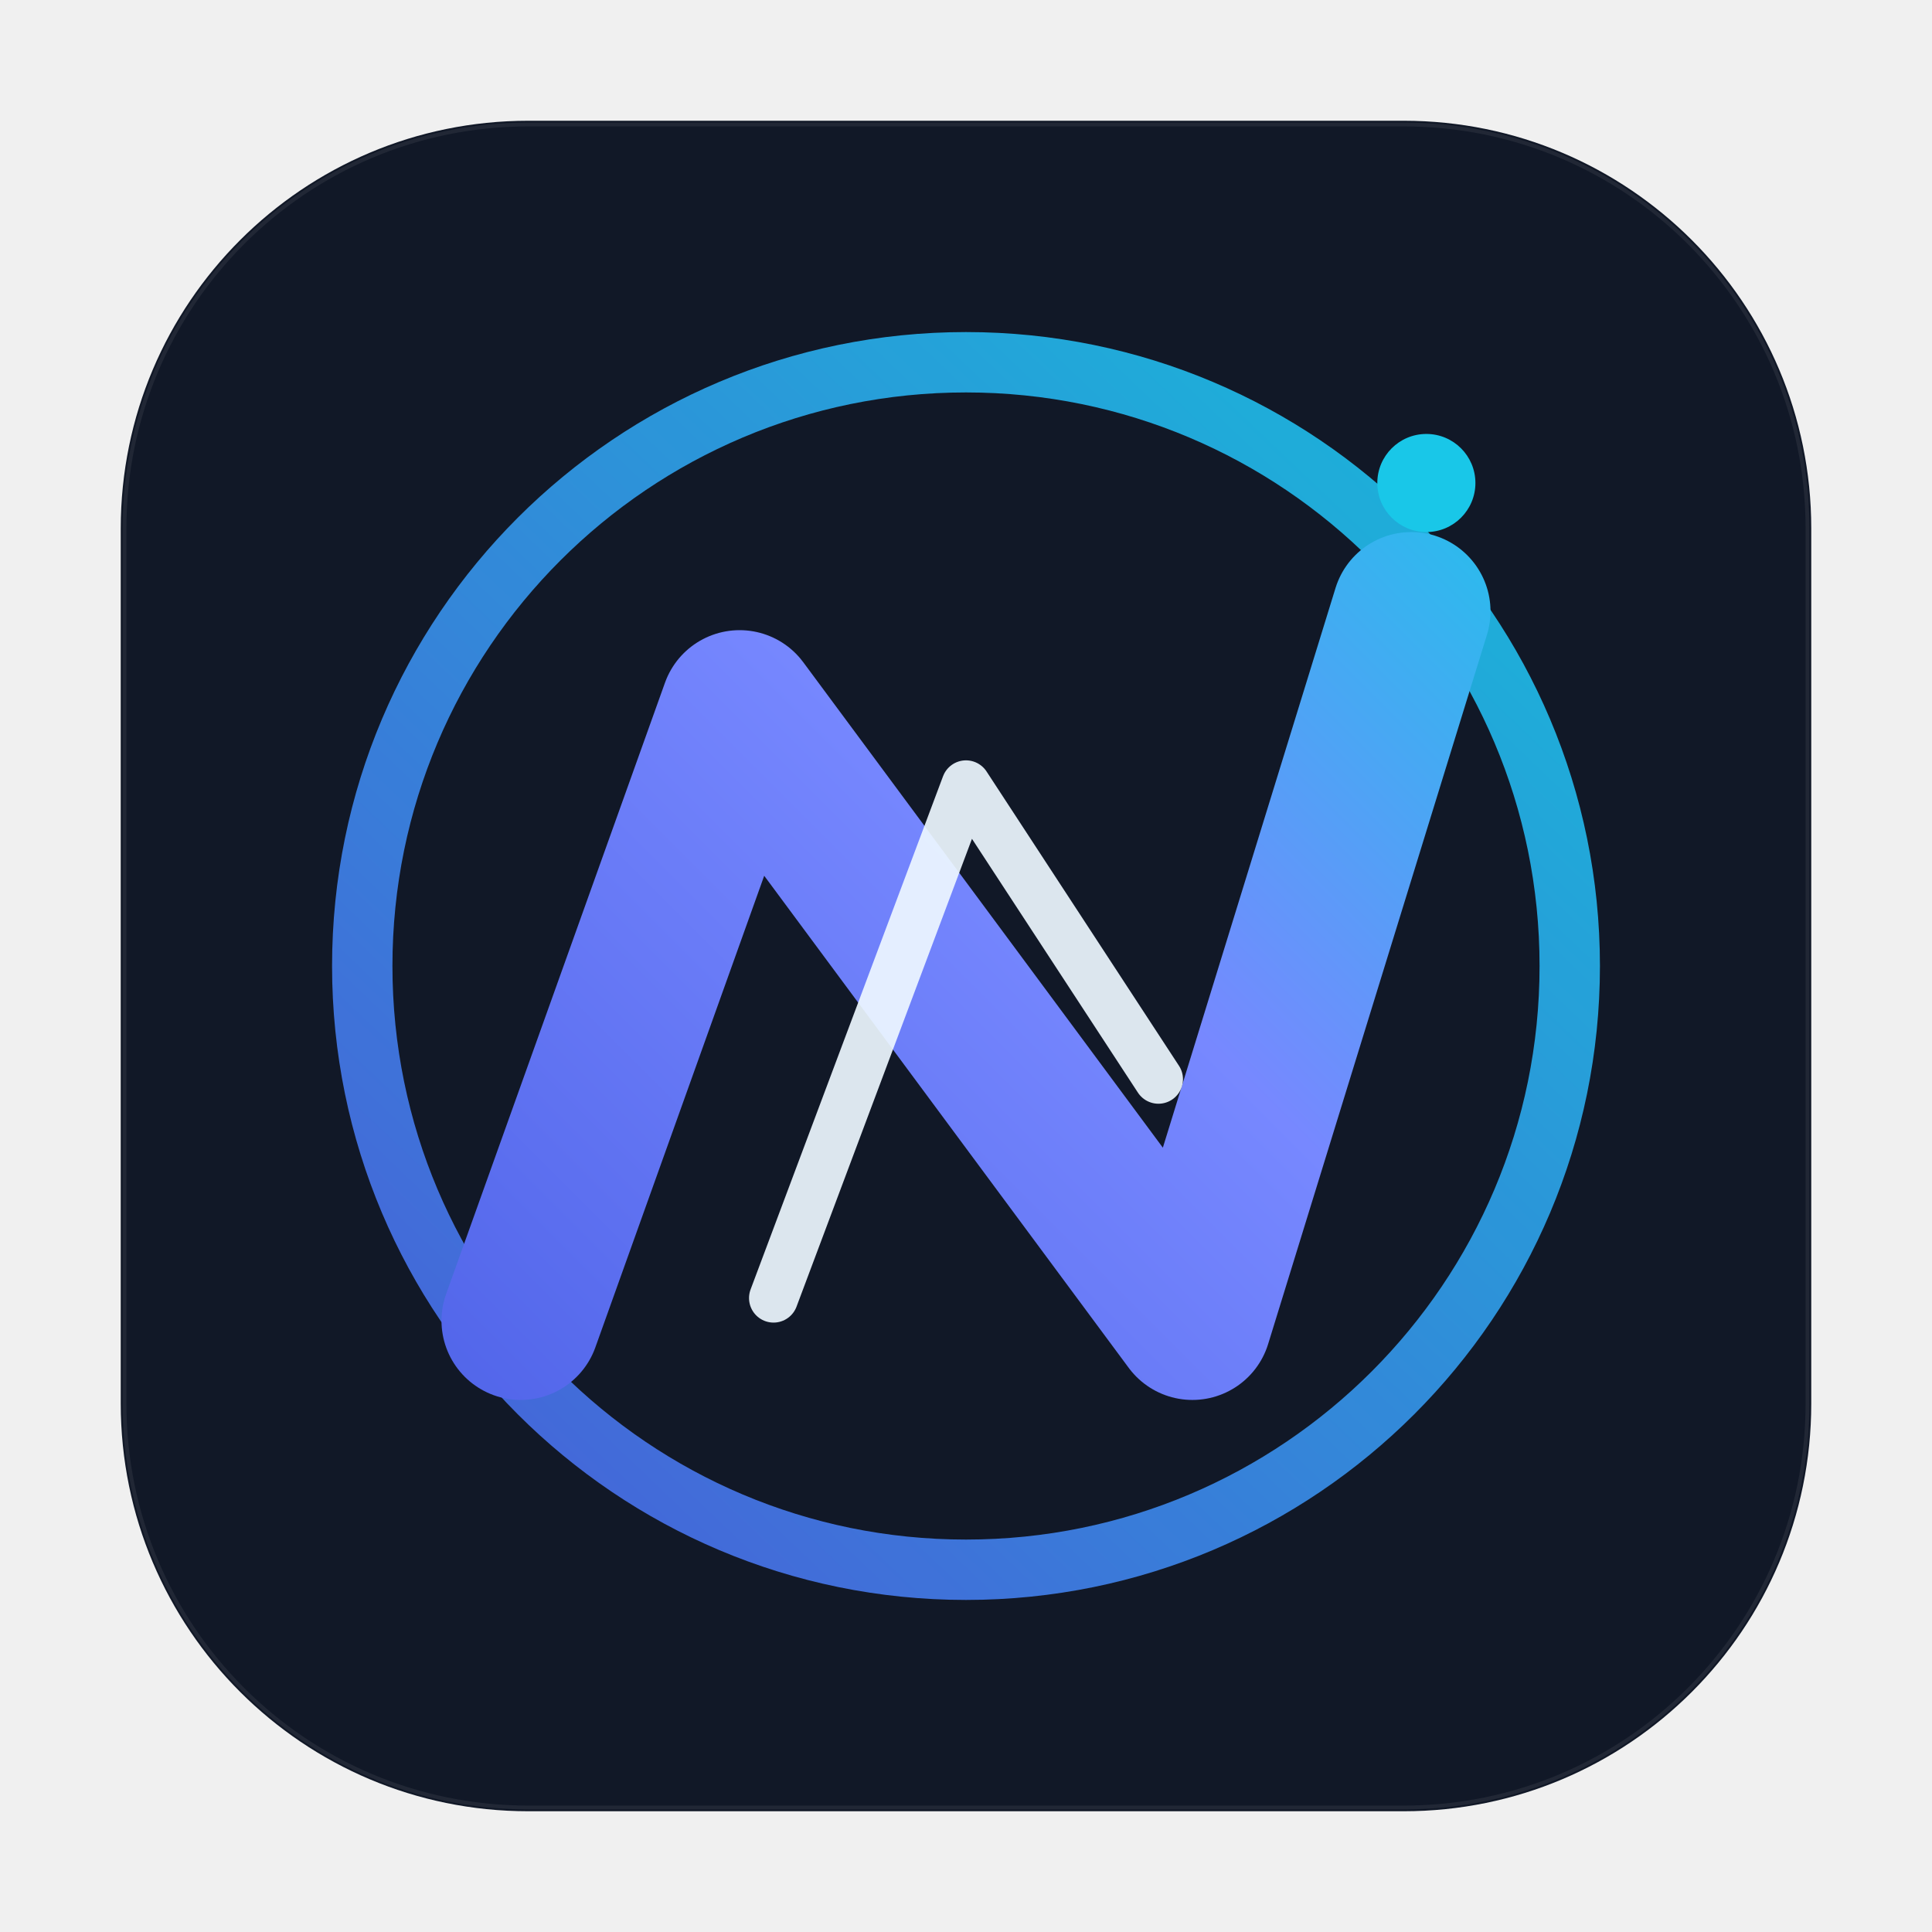
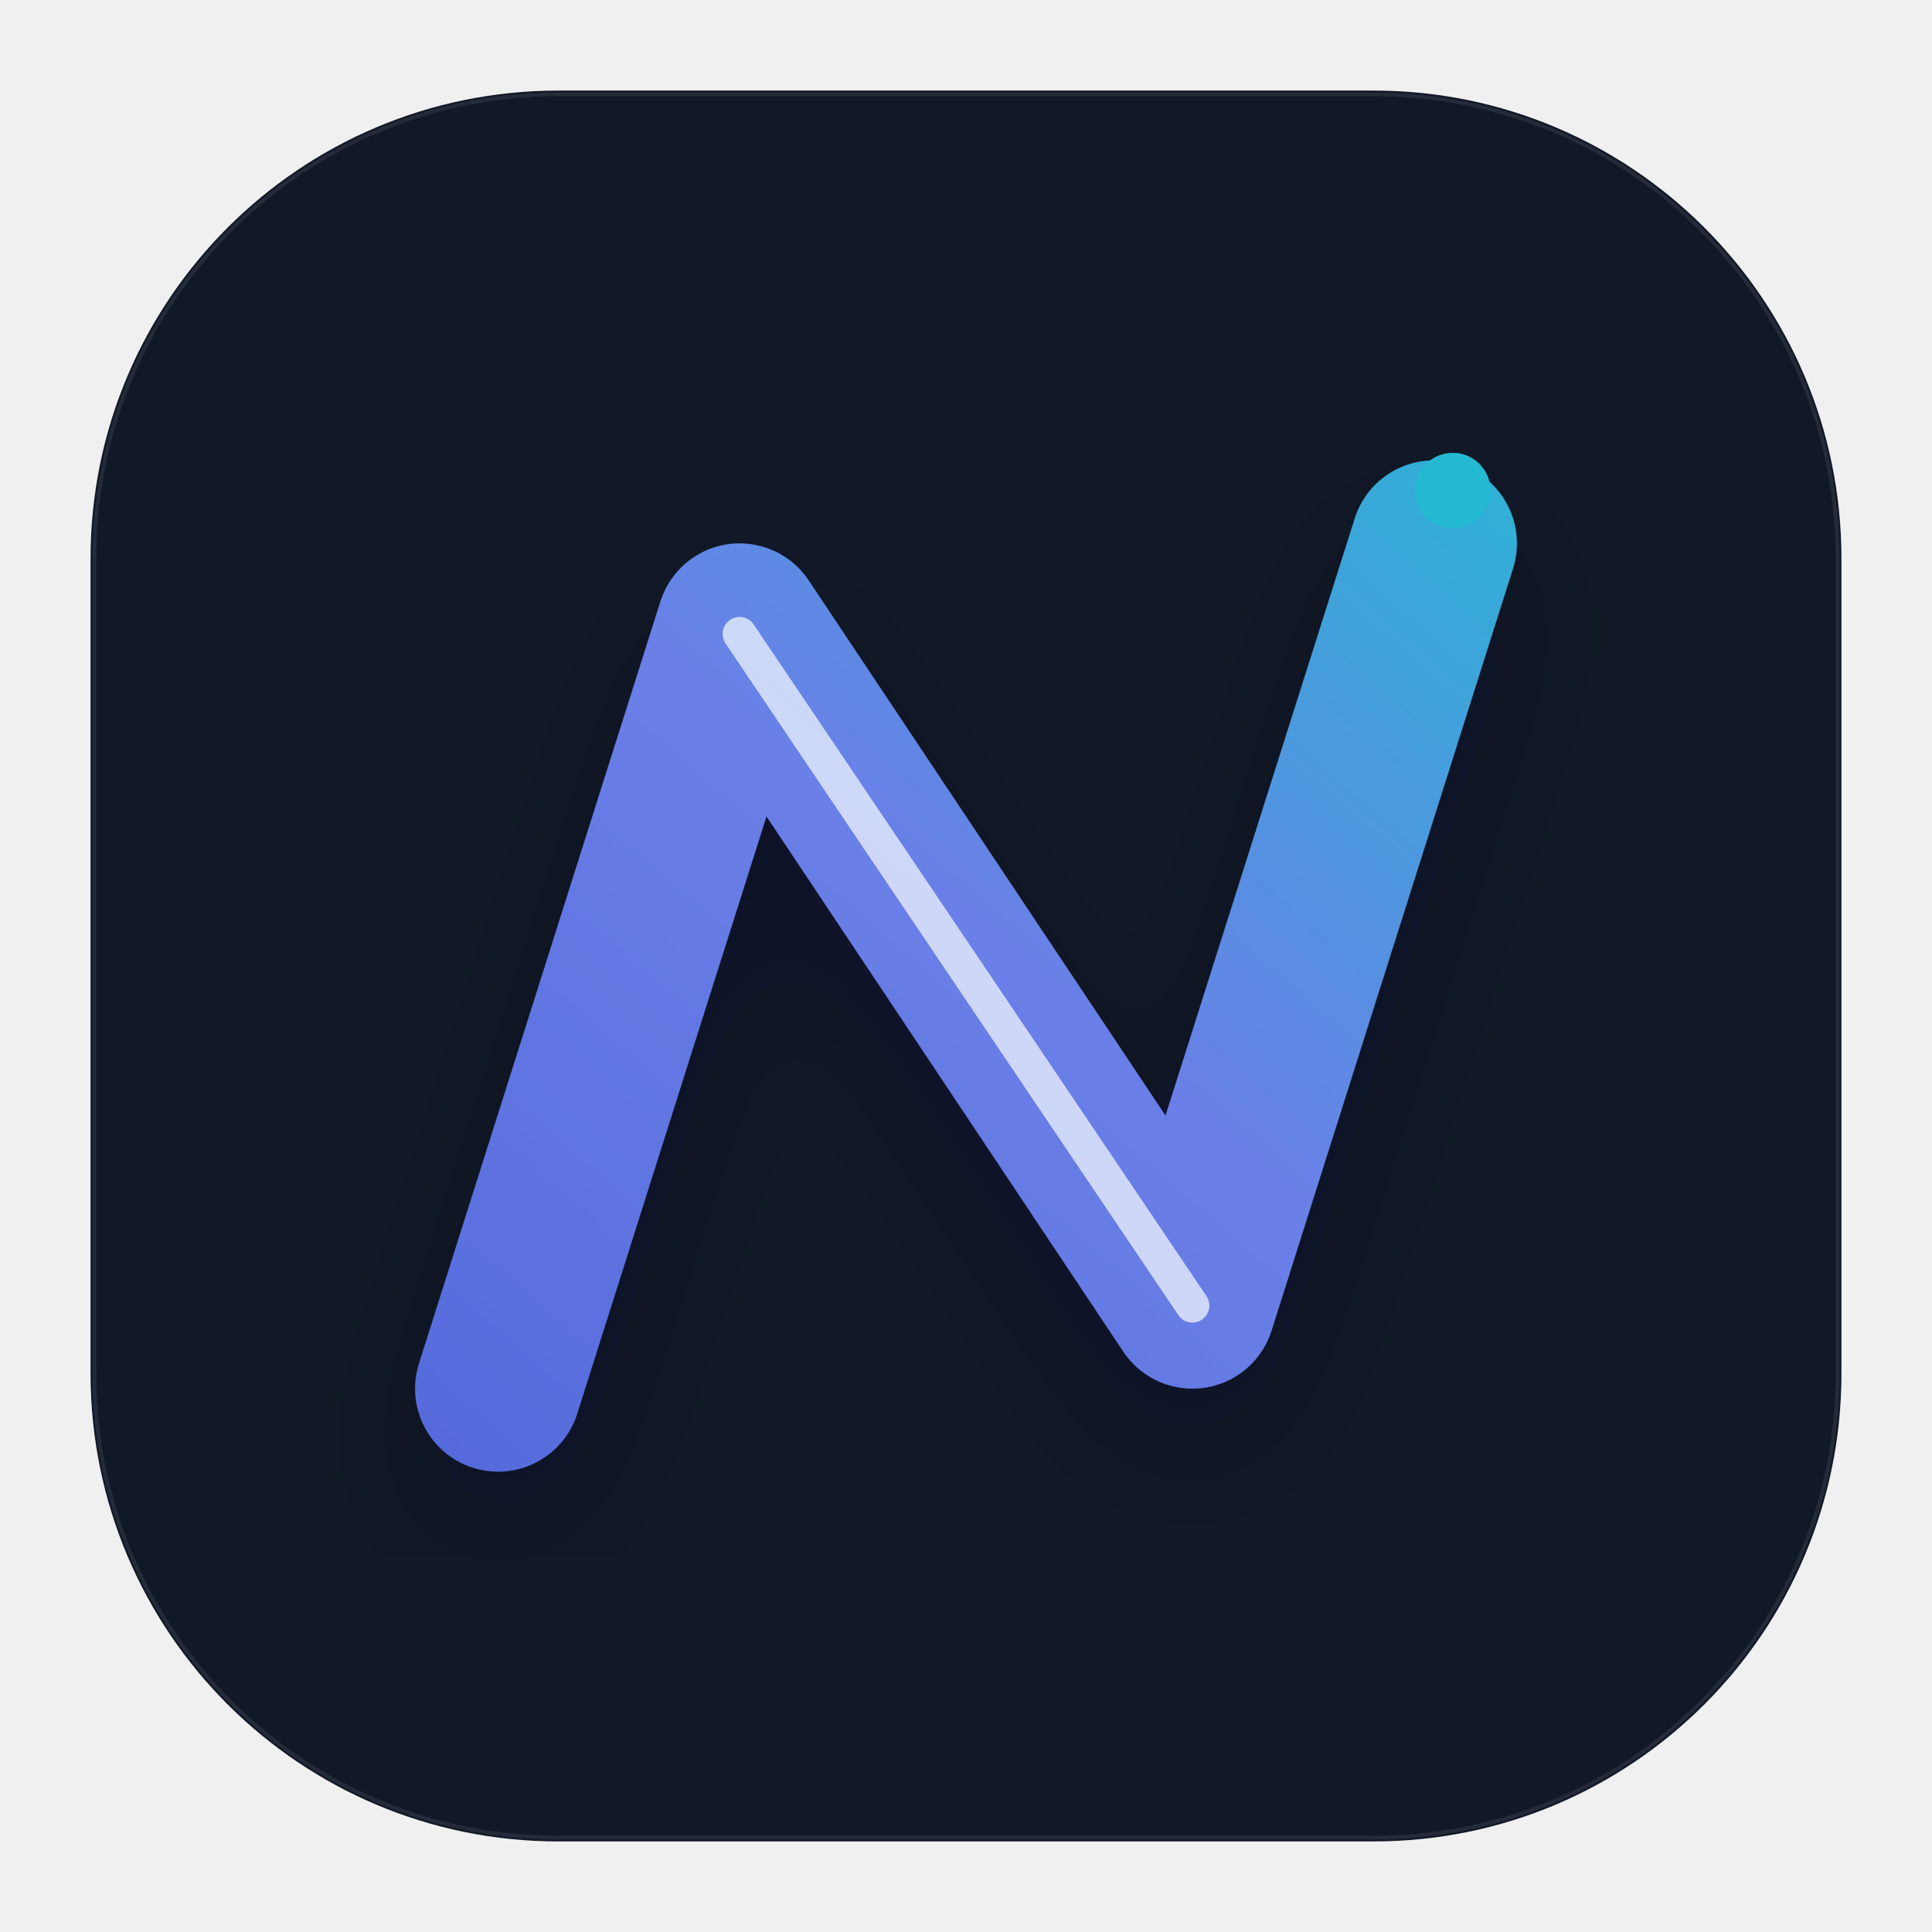
- <svg xmlns="http://www.w3.org/2000/svg" viewBox="0 0 512 512">
+ <svg xmlns="http://www.w3.org/2000/svg" viewBox="0 0 512 512" role="img" aria-label="Nova">
  <defs>
-     <linearGradient id="n" x1="120" y1="390" x2="405" y2="105" gradientUnits="userSpaceOnUse">
-       <stop offset="0" stop-color="#4f63e8" />
-       <stop offset="0.55" stop-color="#7788ff" />
-       <stop offset="1" stop-color="#19c7e8" />
+     <linearGradient id="g" x1="110" y1="430" x2="405" y2="90" gradientUnits="userSpaceOnUse">
+       <stop offset="0" stop-color="#5167D9" />
+       <stop offset="0.52" stop-color="#6B7FE8" />
+       <stop offset="1" stop-color="#24B9D3" />
    </linearGradient>
-     <linearGradient id="ring" x1="100" y1="420" x2="412" y2="92" gradientUnits="userSpaceOnUse">
-       <stop offset="0" stop-color="#4f63e8" />
-       <stop offset="1" stop-color="#19c7e8" />
-     </linearGradient>
+     <filter id="s" x="-20%" y="-20%" width="140%" height="140%">
+       <feDropShadow dx="0" dy="18" stdDeviation="18" flood-color="#0a1020" flood-opacity=".25" />
+     </filter>
  </defs>
-   <rect x="32" y="32" width="448" height="448" rx="108" fill="#111827" />
-   <rect x="33" y="33" width="446" height="446" rx="107" fill="none" stroke="#ffffff" stroke-opacity=".07" />
-   <circle cx="256" cy="256" r="160" fill="none" stroke="url(#ring)" stroke-width="16" stroke-linecap="round" opacity=".92" />
-   <path d="M138 350 L196 188 L316 350 L374 162" fill="none" stroke="url(#n)" stroke-width="42" stroke-linecap="round" stroke-linejoin="round" />
-   <path d="M205 344 L256 208 L307 286" fill="none" stroke="#eef7ff" stroke-opacity=".92" stroke-width="13" stroke-linecap="round" stroke-linejoin="round" />
-   <circle cx="378" cy="128" r="13" fill="#19c7e8" />
+   <rect x="24" y="24" width="464" height="464" rx="124" fill="#111827" />
+   <rect x="25" y="25" width="462" height="462" rx="123" fill="none" stroke="#ffffff" stroke-opacity=".08" />
+   <path d="M132 368 L196 166 L316 346 L380 144" fill="none" stroke="url(#g)" stroke-width="44" stroke-linecap="round" stroke-linejoin="round" filter="url(#s)" />
+   <path d="M196 168 L316 346" fill="none" stroke="#F5FAFF" stroke-opacity=".72" stroke-width="9" stroke-linecap="round" />
+   <circle cx="385" cy="130" r="10" fill="#24B9D3" />
</svg>
